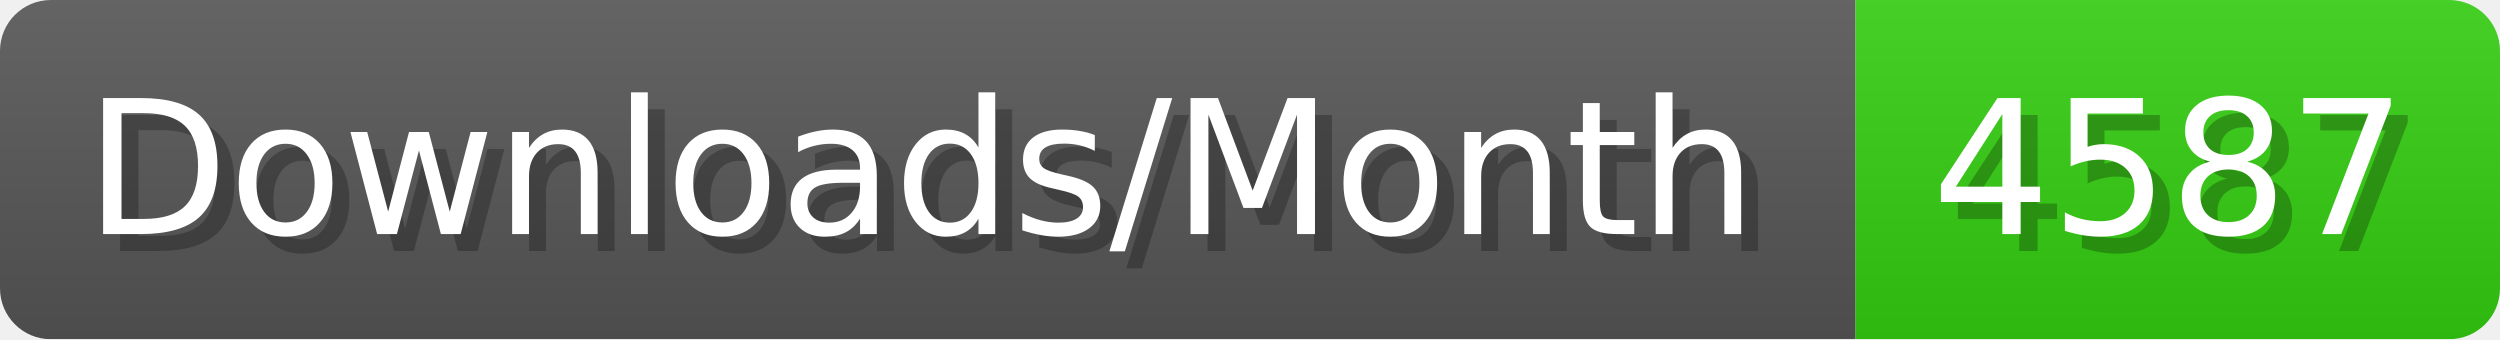
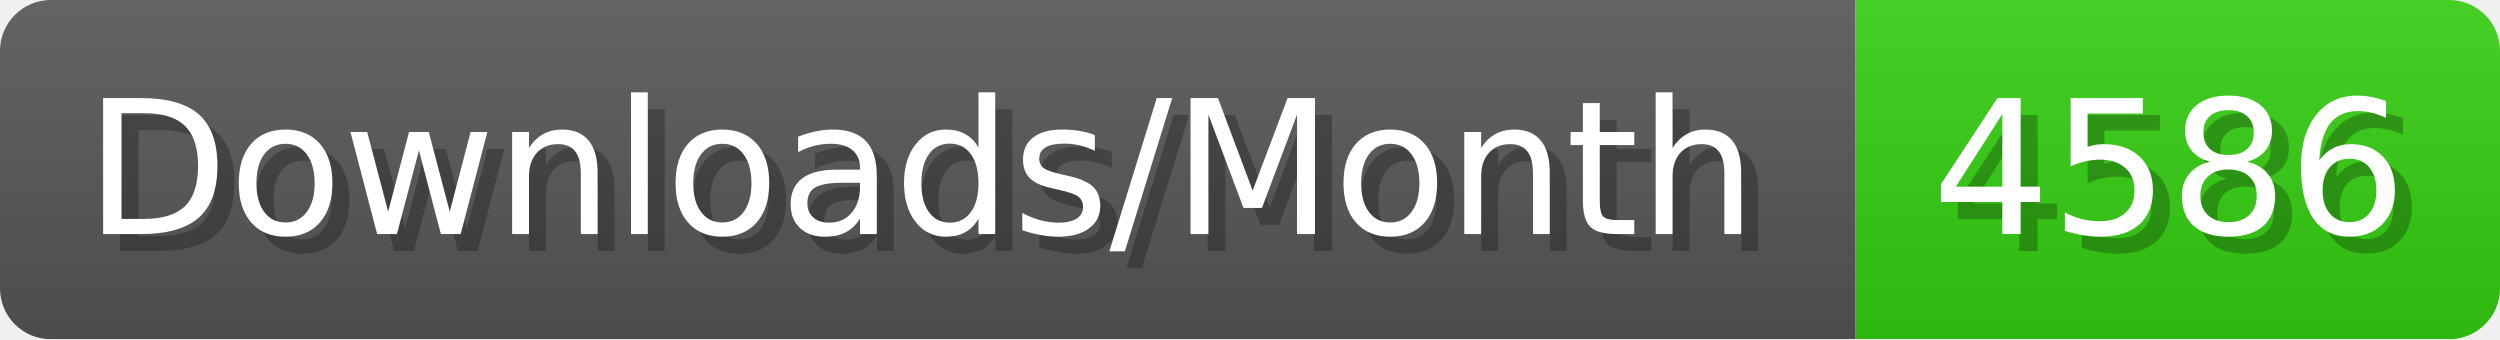
- <svg xmlns="http://www.w3.org/2000/svg" width="147.4" height="20" viewBox="0 0 1474 200" role="img" aria-label="Downloads/Month: 4587">
+ <svg xmlns="http://www.w3.org/2000/svg" width="147.4" height="20" viewBox="0 0 1474 200" role="img" aria-label="Downloads/Month: 4586">
  <linearGradient id="YlXUI" x2="0" y2="100%">
    <stop offset="0" stop-opacity=".1" stop-color="#EEE" />
    <stop offset="1" stop-opacity=".1" />
  </linearGradient>
  <mask id="JHhop">
    <rect width="1474" height="200" rx="30" fill="#FFF" />
  </mask>
  <g mask="url(#JHhop)">
    <rect width="1094" height="200" fill="#555" />
    <rect width="380" height="200" fill="#3C1" x="1094" />
    <rect width="1474" height="200" fill="url(#YlXUI)" />
  </g>
  <g aria-hidden="true" fill="#fff" text-anchor="start" font-family="Verdana,DejaVu Sans,sans-serif" font-size="110">
    <text x="60" y="148" textLength="994" fill="#000" opacity="0.25">Downloads/Month</text>
    <text x="50" y="138" textLength="994">Downloads/Month</text>
-     <text x="1149" y="148" textLength="280" fill="#000" opacity="0.25">4587</text>
-     <text x="1139" y="138" textLength="280">4587</text>
+     <text x="1149" y="148" textLength="280" fill="#000" opacity="0.25">4586</text>
+     <text x="1139" y="138" textLength="280">4586</text>
  </g>
</svg>
